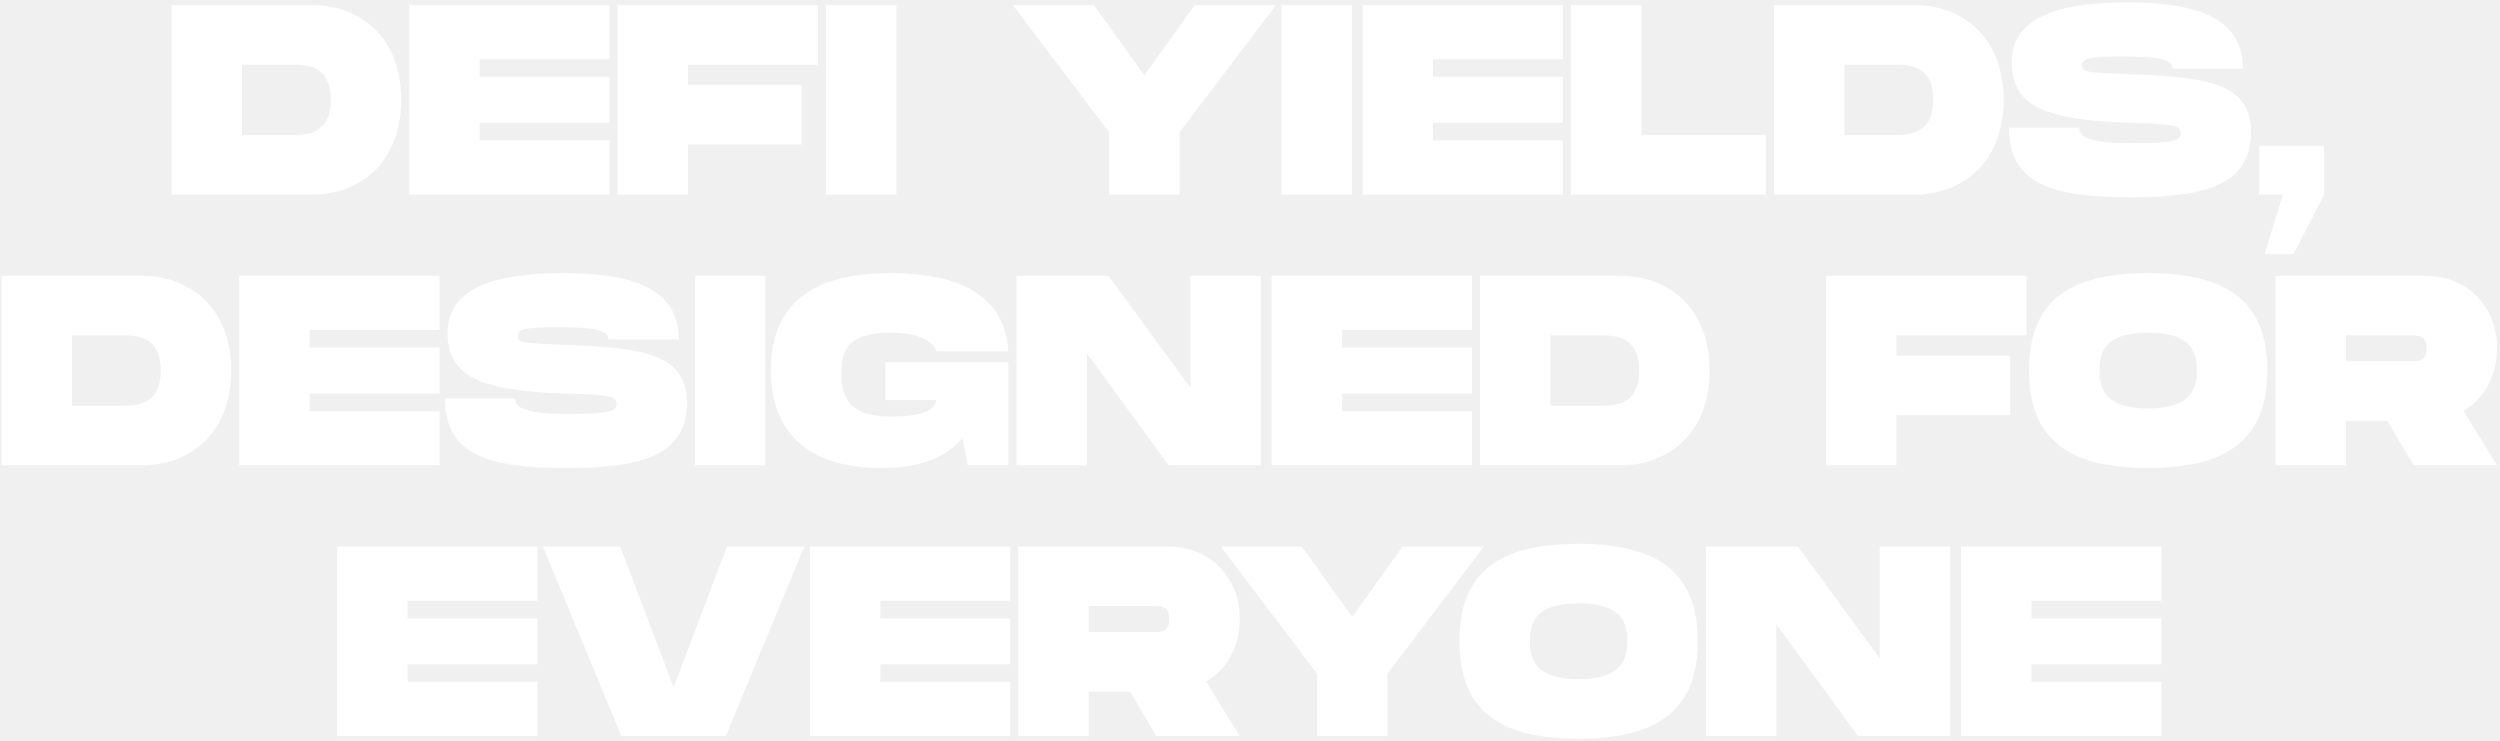
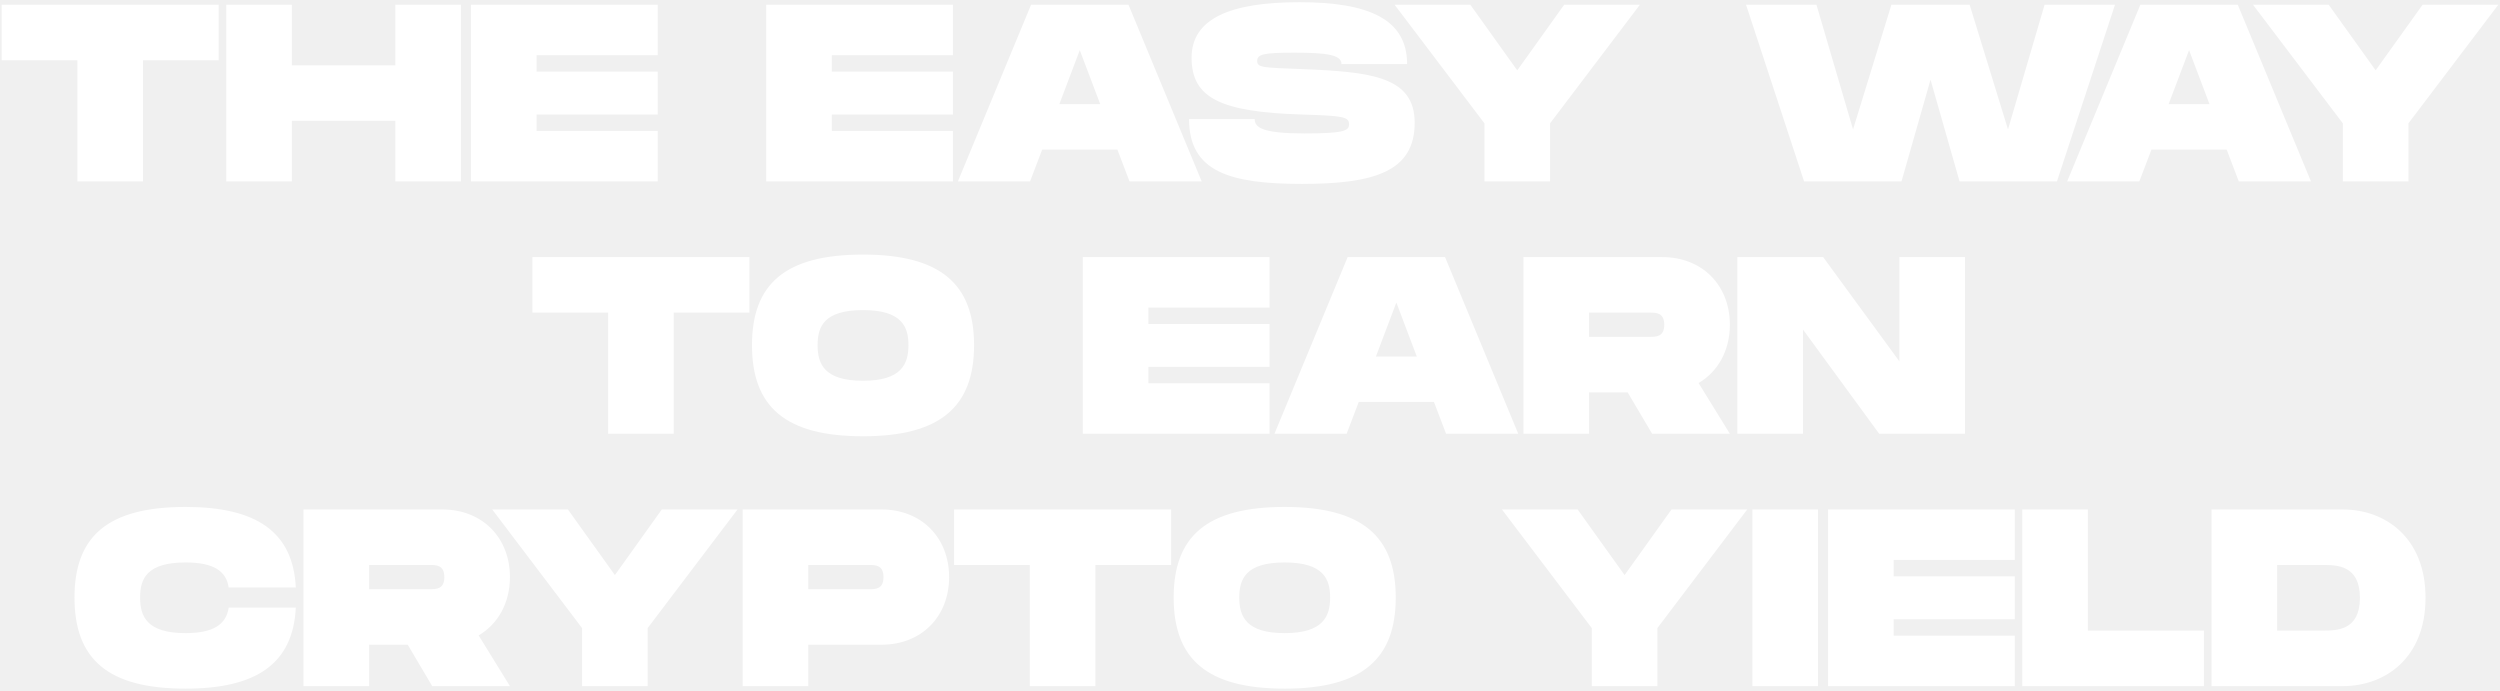
- <svg xmlns="http://www.w3.org/2000/svg" width="591" height="175" viewBox="0 0 591 175" fill="none">
-   <path d="M73.841 1.2C84.657 1.2 94.833 8.368 94.833 23.6C94.833 38.832 84.657 46 73.841 46H40.561V1.2H73.841ZM68.721 31.92C72.305 31.92 78.193 31.92 78.193 23.6C78.193 15.28 72.305 15.28 68.721 15.28H57.201V31.92H68.721ZM144.109 14H113.389V18.16H144.109V29.04H113.389V33.2H144.109V46H96.749V1.2H144.109V14ZM193.359 15.28H162.639V20.08H189.519V34.16H162.639V46H145.999V1.2H193.359V15.28ZM211.889 1.2V46H195.249V1.2H211.889ZM262.205 31.28L239.421 1.2H258.621L270.525 17.84L282.429 1.2H301.629L278.845 31.28V46H262.205V31.28ZM319.576 1.2V46H302.936V1.2H319.576ZM369.484 14H338.764V18.16H369.484V29.04H338.764V33.2H369.484V46H322.124V1.2H369.484V14ZM388.014 31.92H417.454V46H371.374V1.2H388.014V31.92ZM452.654 1.2C463.47 1.2 473.646 8.368 473.646 23.6C473.646 38.832 463.47 46 452.654 46H419.374V1.2H452.654ZM447.534 31.92C451.118 31.92 457.006 31.92 457.006 23.6C457.006 15.28 451.118 15.28 447.534 15.28H436.014V31.92H447.534ZM474.921 30.192H491.561C491.561 32.368 493.609 33.84 504.169 33.84C514.025 33.84 515.497 33.2 515.497 31.536C515.497 29.616 514.025 29.36 503.529 29.04C483.305 28.4 475.561 25.072 475.561 14.64C475.561 4.784 485.225 0.56 502.889 0.56C520.361 0.56 530.217 4.784 530.217 16.24H513.577C513.577 13.872 509.737 13.36 501.609 13.36C493.801 13.36 492.201 13.744 492.201 15.472C492.201 17.2 493.801 17.136 503.529 17.52C521.193 18.224 532.137 19.44 532.137 31.152C532.137 43.504 521.897 46.64 503.529 46.64C485.161 46.64 474.921 43.504 474.921 30.192ZM534.061 34.48H549.421V46L542.189 60.08H535.341L539.693 46H534.061V34.48ZM33.654 65.2C44.47 65.2 54.646 72.368 54.646 87.6C54.646 102.832 44.47 110 33.654 110H0.374V65.2H33.654ZM28.534 95.92C32.118 95.92 38.006 95.92 38.006 87.6C38.006 79.28 32.118 79.28 28.534 79.28H17.014V95.92H28.534ZM103.921 78H73.201V82.16H103.921V93.04H73.201V97.2H103.921V110H56.561V65.2H103.921V78ZM105.171 94.192H121.811C121.811 96.368 123.859 97.84 134.419 97.84C144.275 97.84 145.747 97.2 145.747 95.536C145.747 93.616 144.275 93.36 133.779 93.04C113.555 92.4 105.811 89.072 105.811 78.64C105.811 68.784 115.475 64.56 133.139 64.56C150.611 64.56 160.467 68.784 160.467 80.24H143.827C143.827 77.872 139.987 77.36 131.859 77.36C124.051 77.36 122.451 77.744 122.451 79.472C122.451 81.2 124.051 81.136 133.779 81.52C151.443 82.224 162.387 83.44 162.387 95.152C162.387 107.504 152.147 110.64 133.779 110.64C115.411 110.64 105.171 107.504 105.171 94.192ZM180.951 65.2V110H164.311V65.2H180.951ZM209.306 94.576V85.616H238.362V110H228.762L227.546 103.536C223.77 107.952 217.882 110.64 208.474 110.64C191.962 110.64 182.234 103.152 182.234 87.536C182.234 71.984 191.962 64.56 210.394 64.56C228.314 64.56 237.658 70.832 238.362 83.056H221.338C220.698 80.752 217.434 78.64 210.394 78.64C200.538 78.64 198.874 82.8 198.874 88.176C198.874 93.616 200.602 98.48 210.394 98.48C216.794 98.48 220.698 97.584 221.338 94.576H209.306ZM281.399 65.2H298.039V110H276.279L256.951 83.568V110H240.311V65.2H262.071L281.399 91.632V65.2ZM347.984 78H317.264V82.16H347.984V93.04H317.264V97.2H347.984V110H300.624V65.2H347.984V78ZM383.154 65.2C393.97 65.2 404.146 72.368 404.146 87.6C404.146 102.832 393.97 110 383.154 110H349.874V65.2H383.154ZM378.034 95.92C381.618 95.92 387.506 95.92 387.506 87.6C387.506 79.28 381.618 79.28 378.034 79.28H366.514V95.92H378.034ZM479.046 79.28H448.326V84.08H475.206V98.16H448.326V110H431.686V65.2H479.046V79.28ZM507.831 110.64C488.119 110.64 479.671 103.152 479.671 87.536C479.671 71.984 488.119 64.56 507.831 64.56C527.479 64.56 535.991 72.048 535.991 87.536C535.991 103.088 527.479 110.64 507.831 110.64ZM507.831 96.56C517.623 96.56 519.351 92.272 519.351 87.536C519.351 82.864 517.687 78.64 507.831 78.64C497.975 78.64 496.311 82.8 496.311 87.536C496.311 92.336 498.039 96.56 507.831 96.56ZM590.288 82.352C590.288 88.88 587.28 94.256 582.352 97.136L590.288 110H570.576L564.368 99.504H554.576V110H537.936V65.2H573.136C583.312 65.2 590.288 72.368 590.288 82.352ZM554.576 79.28V85.424H569.936C571.6 85.424 573.648 85.424 573.648 82.352C573.648 79.28 571.6 79.28 569.936 79.28H554.576ZM127.078 142H96.358V146.16H127.078V157.04H96.358V161.2H127.078V174H79.718V129.2H127.078V142ZM171.848 129.2H190.152L171.592 174H146.888L128.328 129.2H146.632L159.24 162.48L171.848 129.2ZM238.828 142H208.108V146.16H238.828V157.04H208.108V161.2H238.828V174H191.468V129.2H238.828V142ZM293.07 146.352C293.07 152.88 290.062 158.256 285.134 161.136L293.07 174H273.358L267.15 163.504H257.358V174H240.718V129.2H275.918C286.094 129.2 293.07 136.368 293.07 146.352ZM257.358 143.28V149.424H272.718C274.382 149.424 276.43 149.424 276.43 146.352C276.43 143.28 274.382 143.28 272.718 143.28H257.358ZM311.362 159.28L288.578 129.2H307.778L319.682 145.84L331.586 129.2H350.786L328.002 159.28V174H311.362V159.28ZM373.175 174.64C353.463 174.64 345.015 167.152 345.015 151.536C345.015 135.984 353.463 128.56 373.175 128.56C392.823 128.56 401.335 136.048 401.335 151.536C401.335 167.088 392.823 174.64 373.175 174.64ZM373.175 160.56C382.967 160.56 384.695 156.272 384.695 151.536C384.695 146.864 383.031 142.64 373.175 142.64C363.319 142.64 361.655 146.8 361.655 151.536C361.655 156.336 363.383 160.56 373.175 160.56ZM444.368 129.2H461.008V174H439.248L419.92 147.568V174H403.28V129.2H425.04L444.368 155.632V129.2ZM510.953 142H480.233V146.16H510.953V157.04H480.233V161.2H510.953V174H463.593V129.2H510.953V142Z" fill="white" />
+ <svg xmlns="http://www.w3.org/2000/svg" width="634" height="175" viewBox="0 0 634 175" fill="none">
+   <path d="M55.461 1.2V15.28H36.261V46H19.621V15.28H0.421V1.2H55.461ZM100.254 1.2H116.894V46H100.254V30.64H74.014V46H57.374V1.2H74.014V16.56H100.254V1.2ZM166.796 14H136.076V18.16H166.796V29.04H136.076V33.2H166.796V46H119.436V1.2H166.796V14ZM241.671 14H210.951V18.16H241.671V29.04H210.951V33.2H241.671V46H194.311V1.2H241.671V14ZM286.441 46L283.369 37.936H264.297L261.225 46H242.921L261.481 1.2H286.185L304.745 46H286.441ZM268.649 26.416H279.017L273.833 12.72L268.649 26.416ZM301.546 30.192H318.186C318.186 32.368 320.234 33.84 330.794 33.84C340.65 33.84 342.122 33.2 342.122 31.536C342.122 29.616 340.65 29.36 330.154 29.04C309.93 28.4 302.186 25.072 302.186 14.64C302.186 4.784 311.85 0.56 329.514 0.56C346.986 0.56 356.842 4.784 356.842 16.24H340.202C340.202 13.872 336.362 13.36 328.234 13.36C320.426 13.36 318.826 13.744 318.826 15.472C318.826 17.2 320.426 17.136 330.154 17.52C347.818 18.224 358.762 19.44 358.762 31.152C358.762 43.504 348.522 46.64 330.154 46.64C311.786 46.64 301.546 43.504 301.546 30.192ZM376.455 31.28L353.671 1.2H372.871L384.775 17.84L396.679 1.2H415.879L393.095 31.28V46H376.455V31.28ZM518.508 1.2H536.364L521.644 46H496.94L489.58 20.208L482.22 46H457.516L442.796 1.2H460.652L469.932 32.816L479.66 1.2H499.5L509.228 32.816L518.508 1.2ZM567.754 46L564.682 37.936H545.61L542.538 46H524.234L542.794 1.2H567.498L586.058 46H567.754ZM549.962 26.416H560.33L555.146 12.72L549.962 26.416ZM594.143 31.28L571.359 1.2H590.559L602.463 17.84L614.367 1.2H633.567L610.783 31.28V46H594.143V31.28ZM190.055 65.2V79.28H170.855V110H154.215V79.28H135.015V65.2H190.055ZM218.863 110.64C199.151 110.64 190.703 103.152 190.703 87.536C190.703 71.984 199.151 64.56 218.863 64.56C238.511 64.56 247.023 72.048 247.023 87.536C247.023 103.088 238.511 110.64 218.863 110.64ZM218.863 96.56C228.655 96.56 230.383 92.272 230.383 87.536C230.383 82.864 228.719 78.64 218.863 78.64C209.007 78.64 207.343 82.8 207.343 87.536C207.343 92.336 209.071 96.56 218.863 96.56ZM321.953 78H291.233V82.16H321.953V93.04H291.233V97.2H321.953V110H274.593V65.2H321.953V78ZM366.723 110L363.651 101.936H344.579L341.507 110H323.203L341.763 65.2H366.467L385.027 110H366.723ZM348.931 90.416H359.299L354.115 76.72L348.931 90.416ZM438.695 82.352C438.695 88.88 435.687 94.256 430.759 97.136L438.695 110H418.983L412.775 99.504H402.983V110H386.343V65.2H421.543C431.719 65.2 438.695 72.368 438.695 82.352ZM402.983 79.28V85.424H418.343C420.007 85.424 422.055 85.424 422.055 82.352C422.055 79.28 420.007 79.28 418.343 79.28H402.983ZM481.681 65.2H498.321V110H476.561L457.233 83.568V110H440.593V65.2H462.353L481.681 91.632V65.2ZM18.89 151.536C18.89 135.984 27.338 128.56 47.05 128.56C64.97 128.56 74.314 134.832 75.018 148.976H57.994C57.354 144.752 54.09 142.64 47.05 142.64C37.194 142.64 35.53 146.8 35.53 151.536C35.53 156.336 37.258 160.56 47.05 160.56C54.09 160.56 57.354 158.384 57.994 154.096H75.018C74.314 168.304 65.034 174.64 47.05 174.64C27.338 174.64 18.89 167.152 18.89 151.536ZM129.32 146.352C129.32 152.88 126.312 158.256 121.384 161.136L129.32 174H109.608L103.4 163.504H93.608V174H76.968V129.2H112.168C122.344 129.2 129.32 136.368 129.32 146.352ZM93.608 143.28V149.424H108.968C110.632 149.424 112.68 149.424 112.68 146.352C112.68 143.28 110.632 143.28 108.968 143.28H93.608ZM147.612 159.28L124.828 129.2H144.028L155.932 145.84L167.836 129.2H187.036L164.252 159.28V174H147.612V159.28ZM223.543 129.2C233.719 129.2 240.695 136.368 240.695 146.352C240.695 156.336 233.719 163.504 223.543 163.504H204.983V174H188.343V129.2H223.543ZM220.343 149.424C222.007 149.424 224.055 149.424 224.055 146.352C224.055 143.28 222.007 143.28 220.343 143.28H204.983V149.424H220.343ZM296.993 129.2V143.28H277.793V174H261.153V143.28H241.953V129.2H296.993ZM325.8 174.64C306.088 174.64 297.64 167.152 297.64 151.536C297.64 135.984 306.088 128.56 325.8 128.56C345.448 128.56 353.96 136.048 353.96 151.536C353.96 167.088 345.448 174.64 325.8 174.64ZM325.8 160.56C335.592 160.56 337.32 156.272 337.32 151.536C337.32 146.864 335.656 142.64 325.8 142.64C315.944 142.64 314.28 146.8 314.28 151.536C314.28 156.336 316.008 160.56 325.8 160.56ZM403.674 159.28L380.89 129.2H400.09L411.994 145.84L423.898 129.2H443.098L420.314 159.28V174H403.674V159.28ZM461.045 129.2V174H444.405V129.2H461.045ZM510.953 142H480.233V146.16H510.953V157.04H480.233V161.2H510.953V174H463.593V129.2H510.953V142ZM529.483 159.92H558.923V174H512.843V129.2H529.483V159.92ZM594.123 129.2C604.939 129.2 615.115 136.368 615.115 151.6C615.115 166.832 604.939 174 594.123 174H560.843V129.2H594.123ZM589.003 159.92C592.587 159.92 598.475 159.92 598.475 151.6C598.475 143.28 592.587 143.28 589.003 143.28H577.483V159.92H589.003Z" fill="white" />
</svg>
